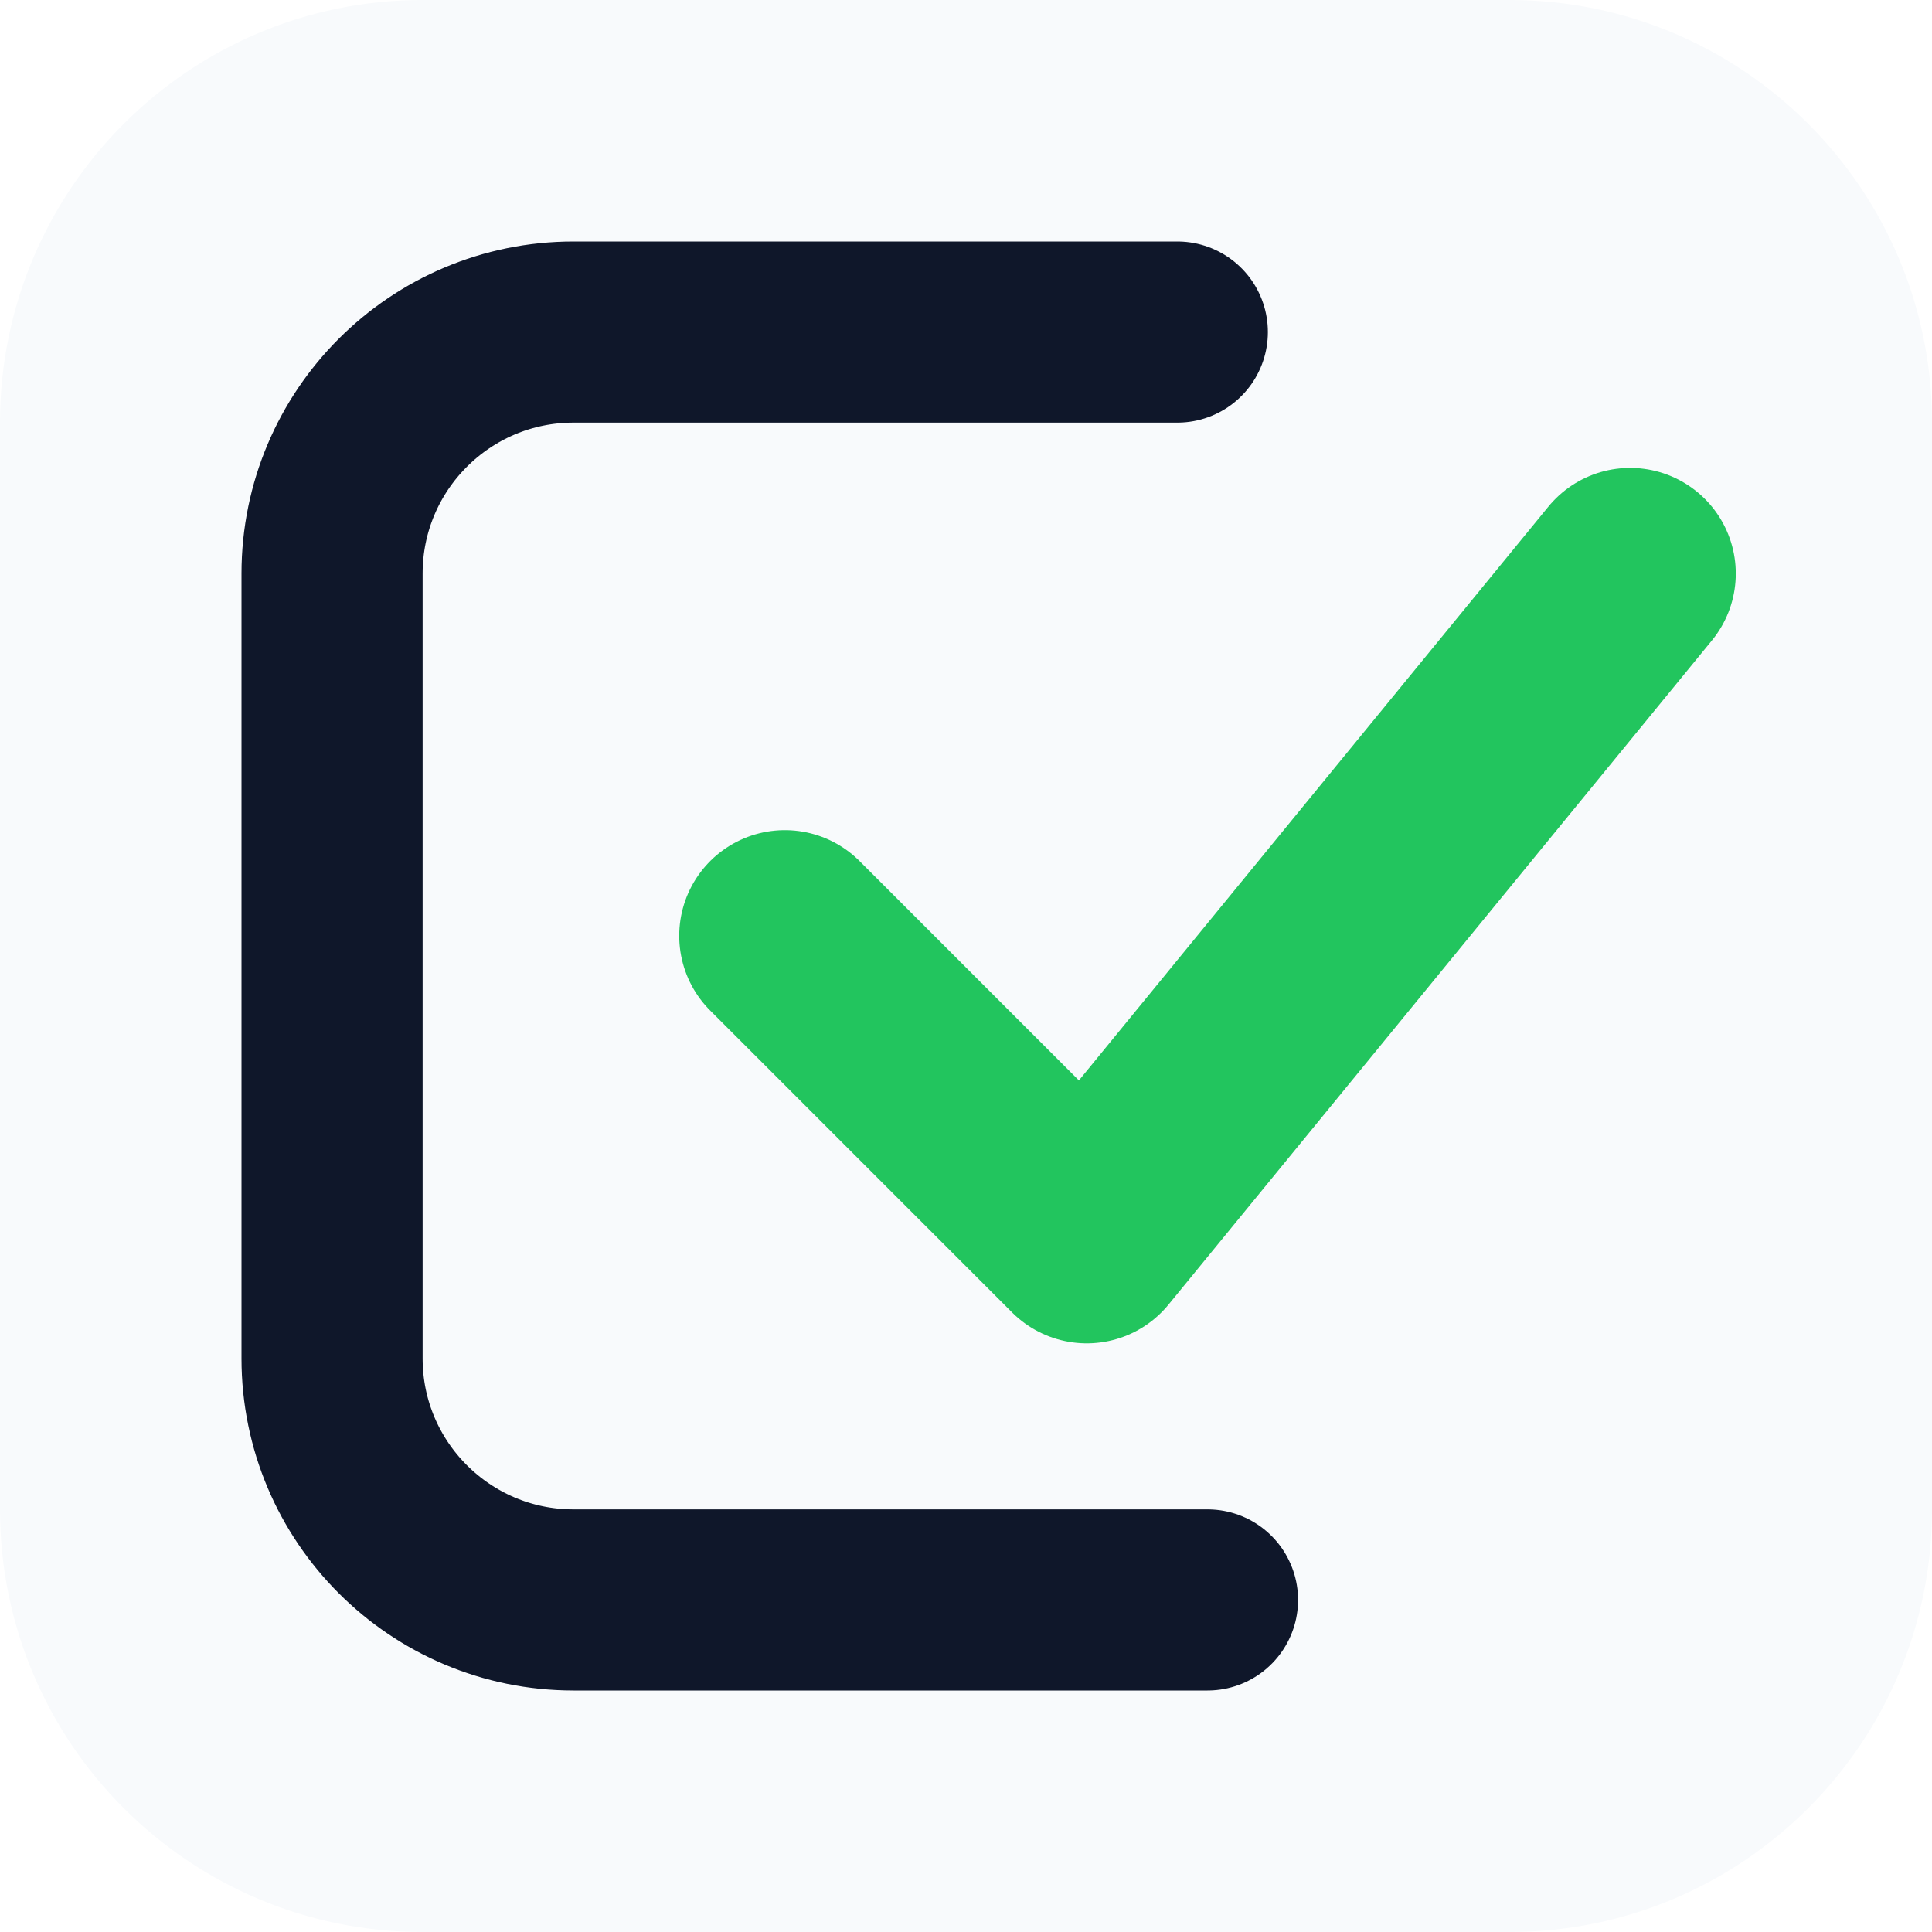
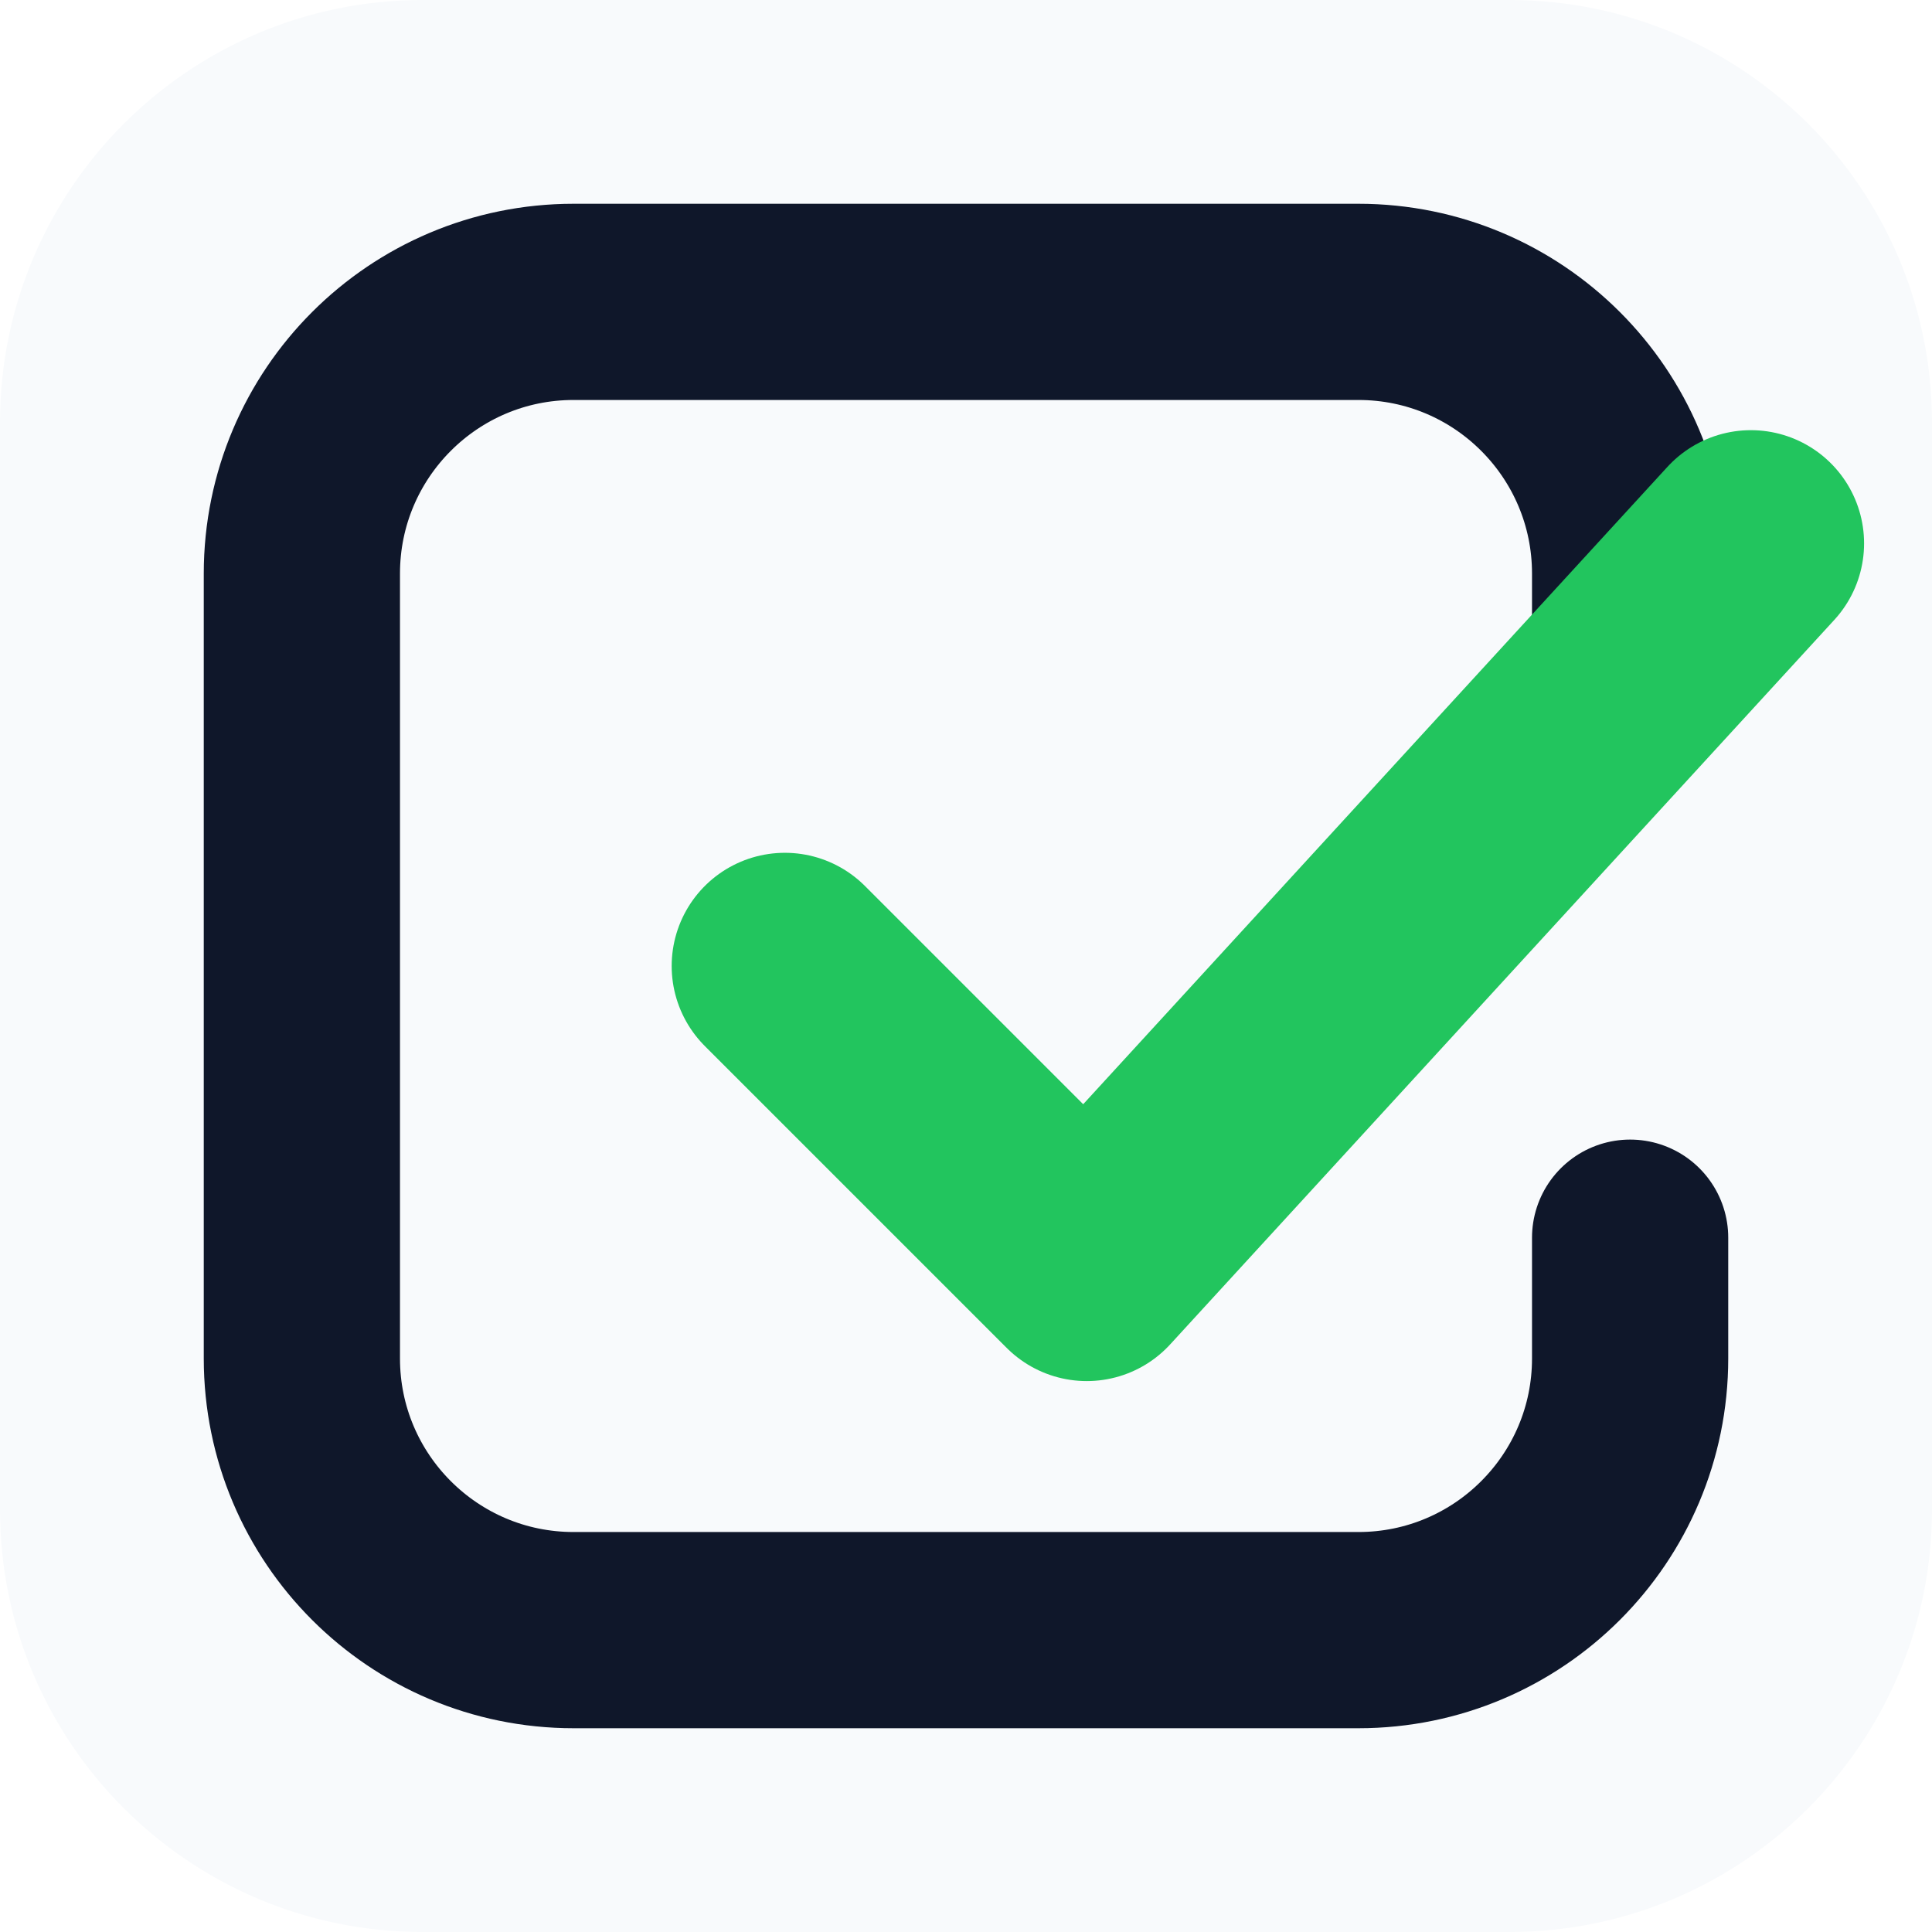
- <svg xmlns="http://www.w3.org/2000/svg" viewBox="0 0 32 32">
-   <rect width="32" height="32" rx="7" fill="#F8FAFC" />
-   <path d="M19.5 5.5H9.5a4 4 0 0 0-4 4v13a4 4 0 0 0 4 4H20" fill="none" stroke="#0F172A" stroke-width="3" stroke-linecap="round" stroke-linejoin="round" />
-   <path d="m13 15.5 5 5 9-11" fill="none" stroke="#22C55E" stroke-width="3.5" stroke-linecap="round" stroke-linejoin="round" />
+ <svg xmlns="http://www.w3.org/2000/svg" viewBox="0 0 64 64" role="img" aria-label="Promo Tracker">
+   <rect width="64" height="64" rx="14" fill="#F8FAFC" />
+   <path d="M54 21v-2a9 9 0 0 0-9-9H19a9 9 0 0 0-9 9v26a9 9 0 0 0 9 9h26a9 9 0 0 0 9-9v-4" fill="none" stroke="#0F172A" stroke-width="6.5" stroke-linecap="round" stroke-linejoin="round" />
+   <path d="m26 32 10 10 22-24" fill="none" stroke="#22C55E" stroke-width="7.5" stroke-linecap="round" stroke-linejoin="round" />
</svg>
